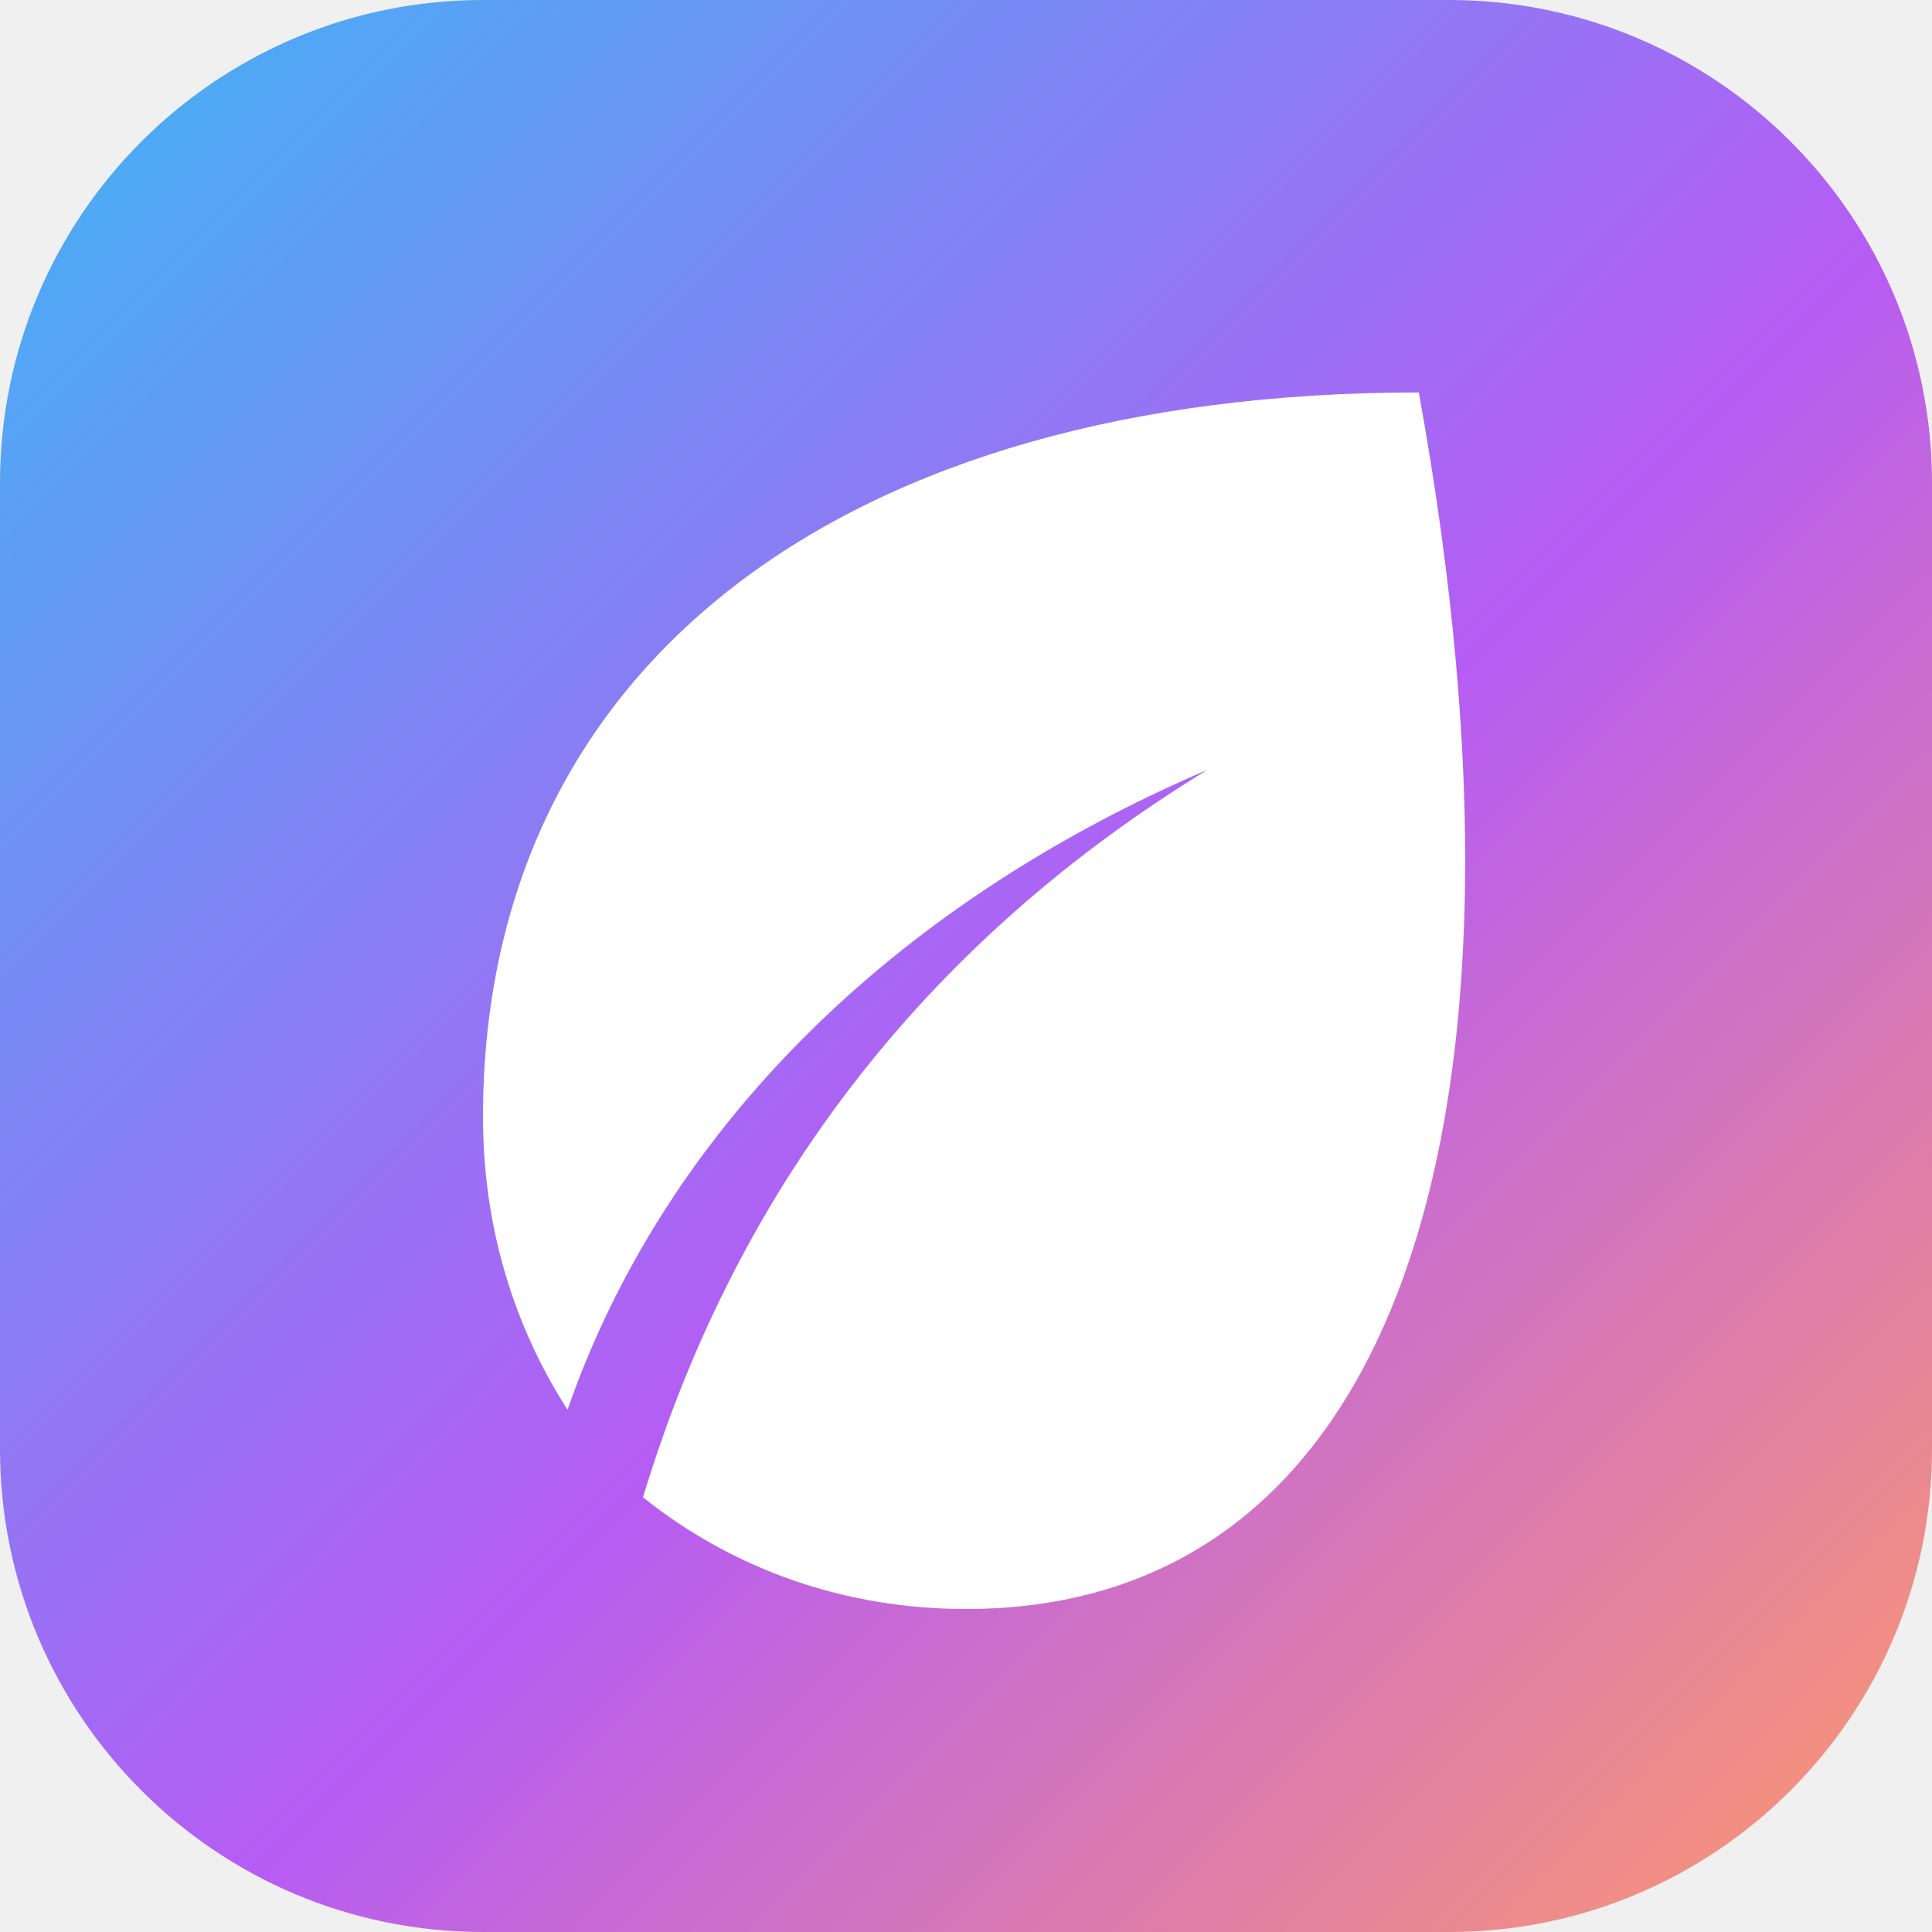
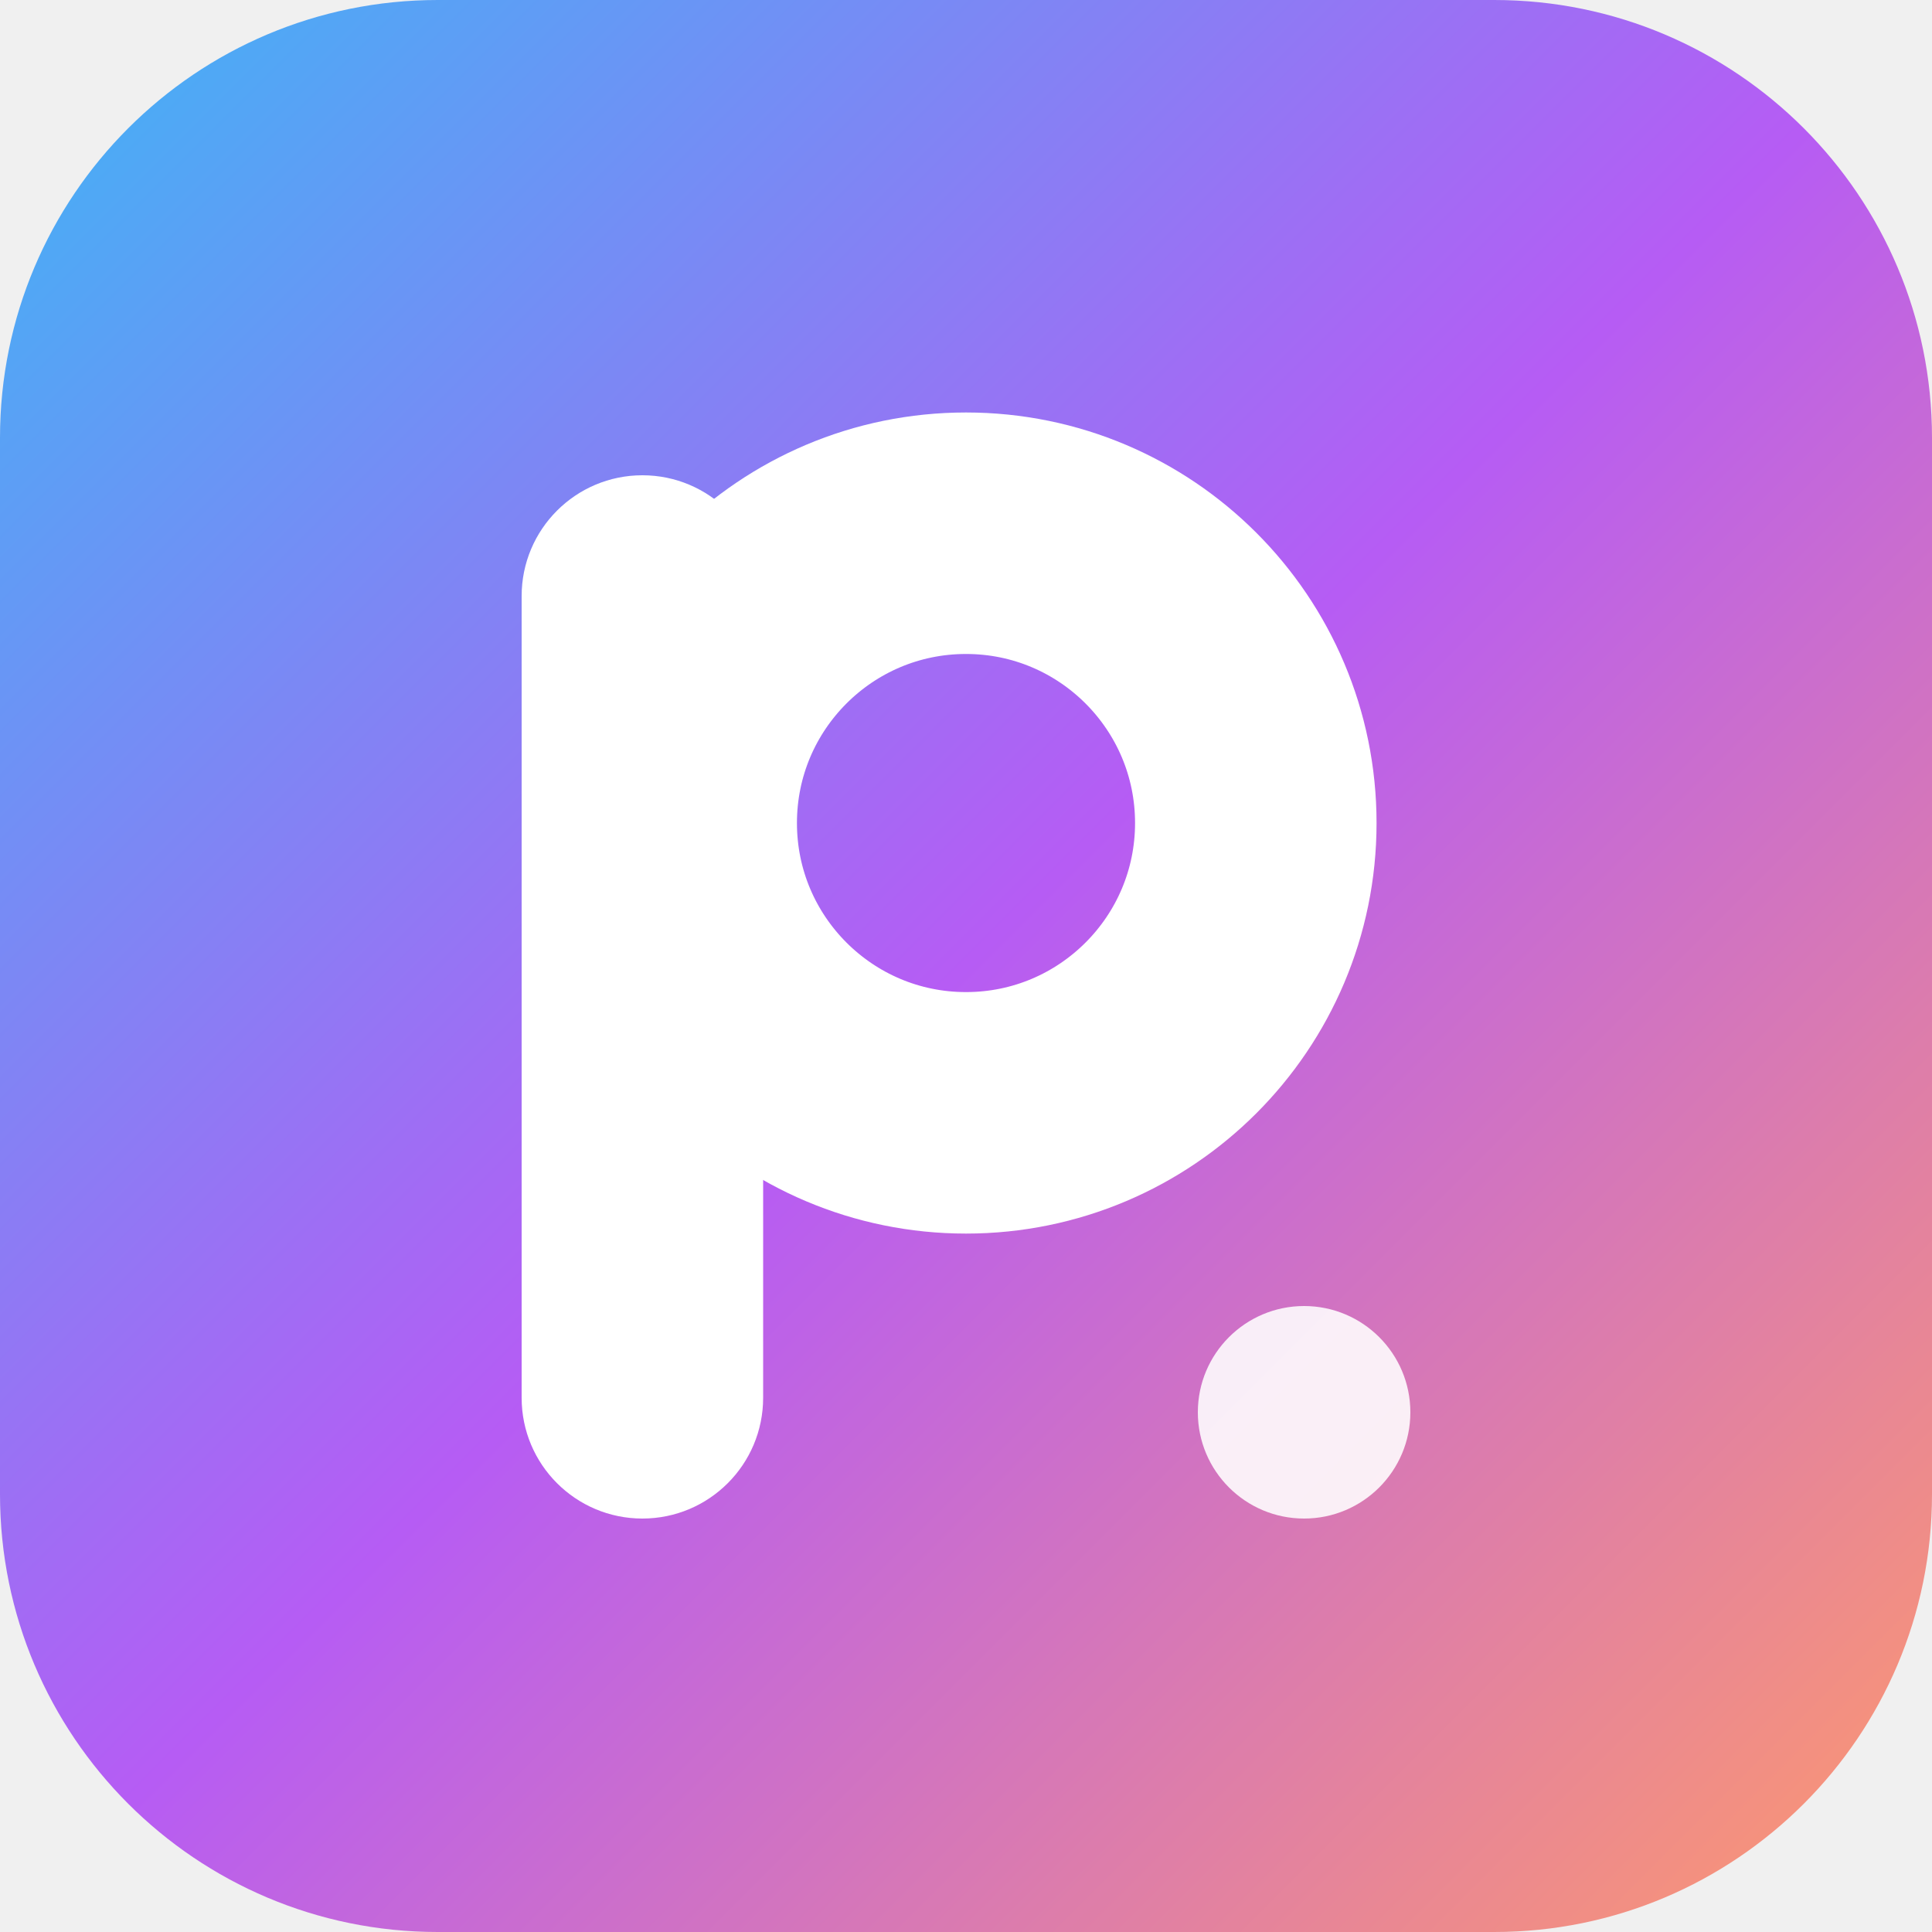
- <svg xmlns="http://www.w3.org/2000/svg" viewBox="0 0 64 64">
+ <svg xmlns="http://www.w3.org/2000/svg" viewBox="0 0 100 100">
  <defs>
    <linearGradient id="g" x1="0" y1="0" x2="1" y2="1">
      <stop offset="0" stop-color="#3DB6F5" />
-       <stop offset="0.55" stop-color="#B65CF4" />
+       <stop offset="0.5" stop-color="#B65CF4" />
      <stop offset="1" stop-color="#FF9A6A" />
    </linearGradient>
  </defs>
-   <rect width="64" height="64" rx="16" fill="url(#g)" />
-   <path fill="#FFF" d="M47 13C28 13 16 22 16 37c0 3.6 1 6.9 2.8 9.7C22 37.5 29.5 30 40 25.5 31 31 24.5 39 21.3 49.6 24.3 52 28 53.3 32 53.3c14 0 19.5-15.5 15-40.3z" />
+   <rect width="100" height="100" rx="22.66" fill="url(#g)" />
+   <g>
+     <rect x="27" y="24.6" width="12.5" height="54" rx="6.25" fill="#FFFFFF" />
+     <circle cx="50" cy="42.6" r="15" fill="none" stroke="#FFFFFF" stroke-width="12.5" />
+     <circle cx="67.5" cy="73.1" r="5.5" fill="#FFFFFF" fill-opacity="0.88" />
+   </g>
</svg>
